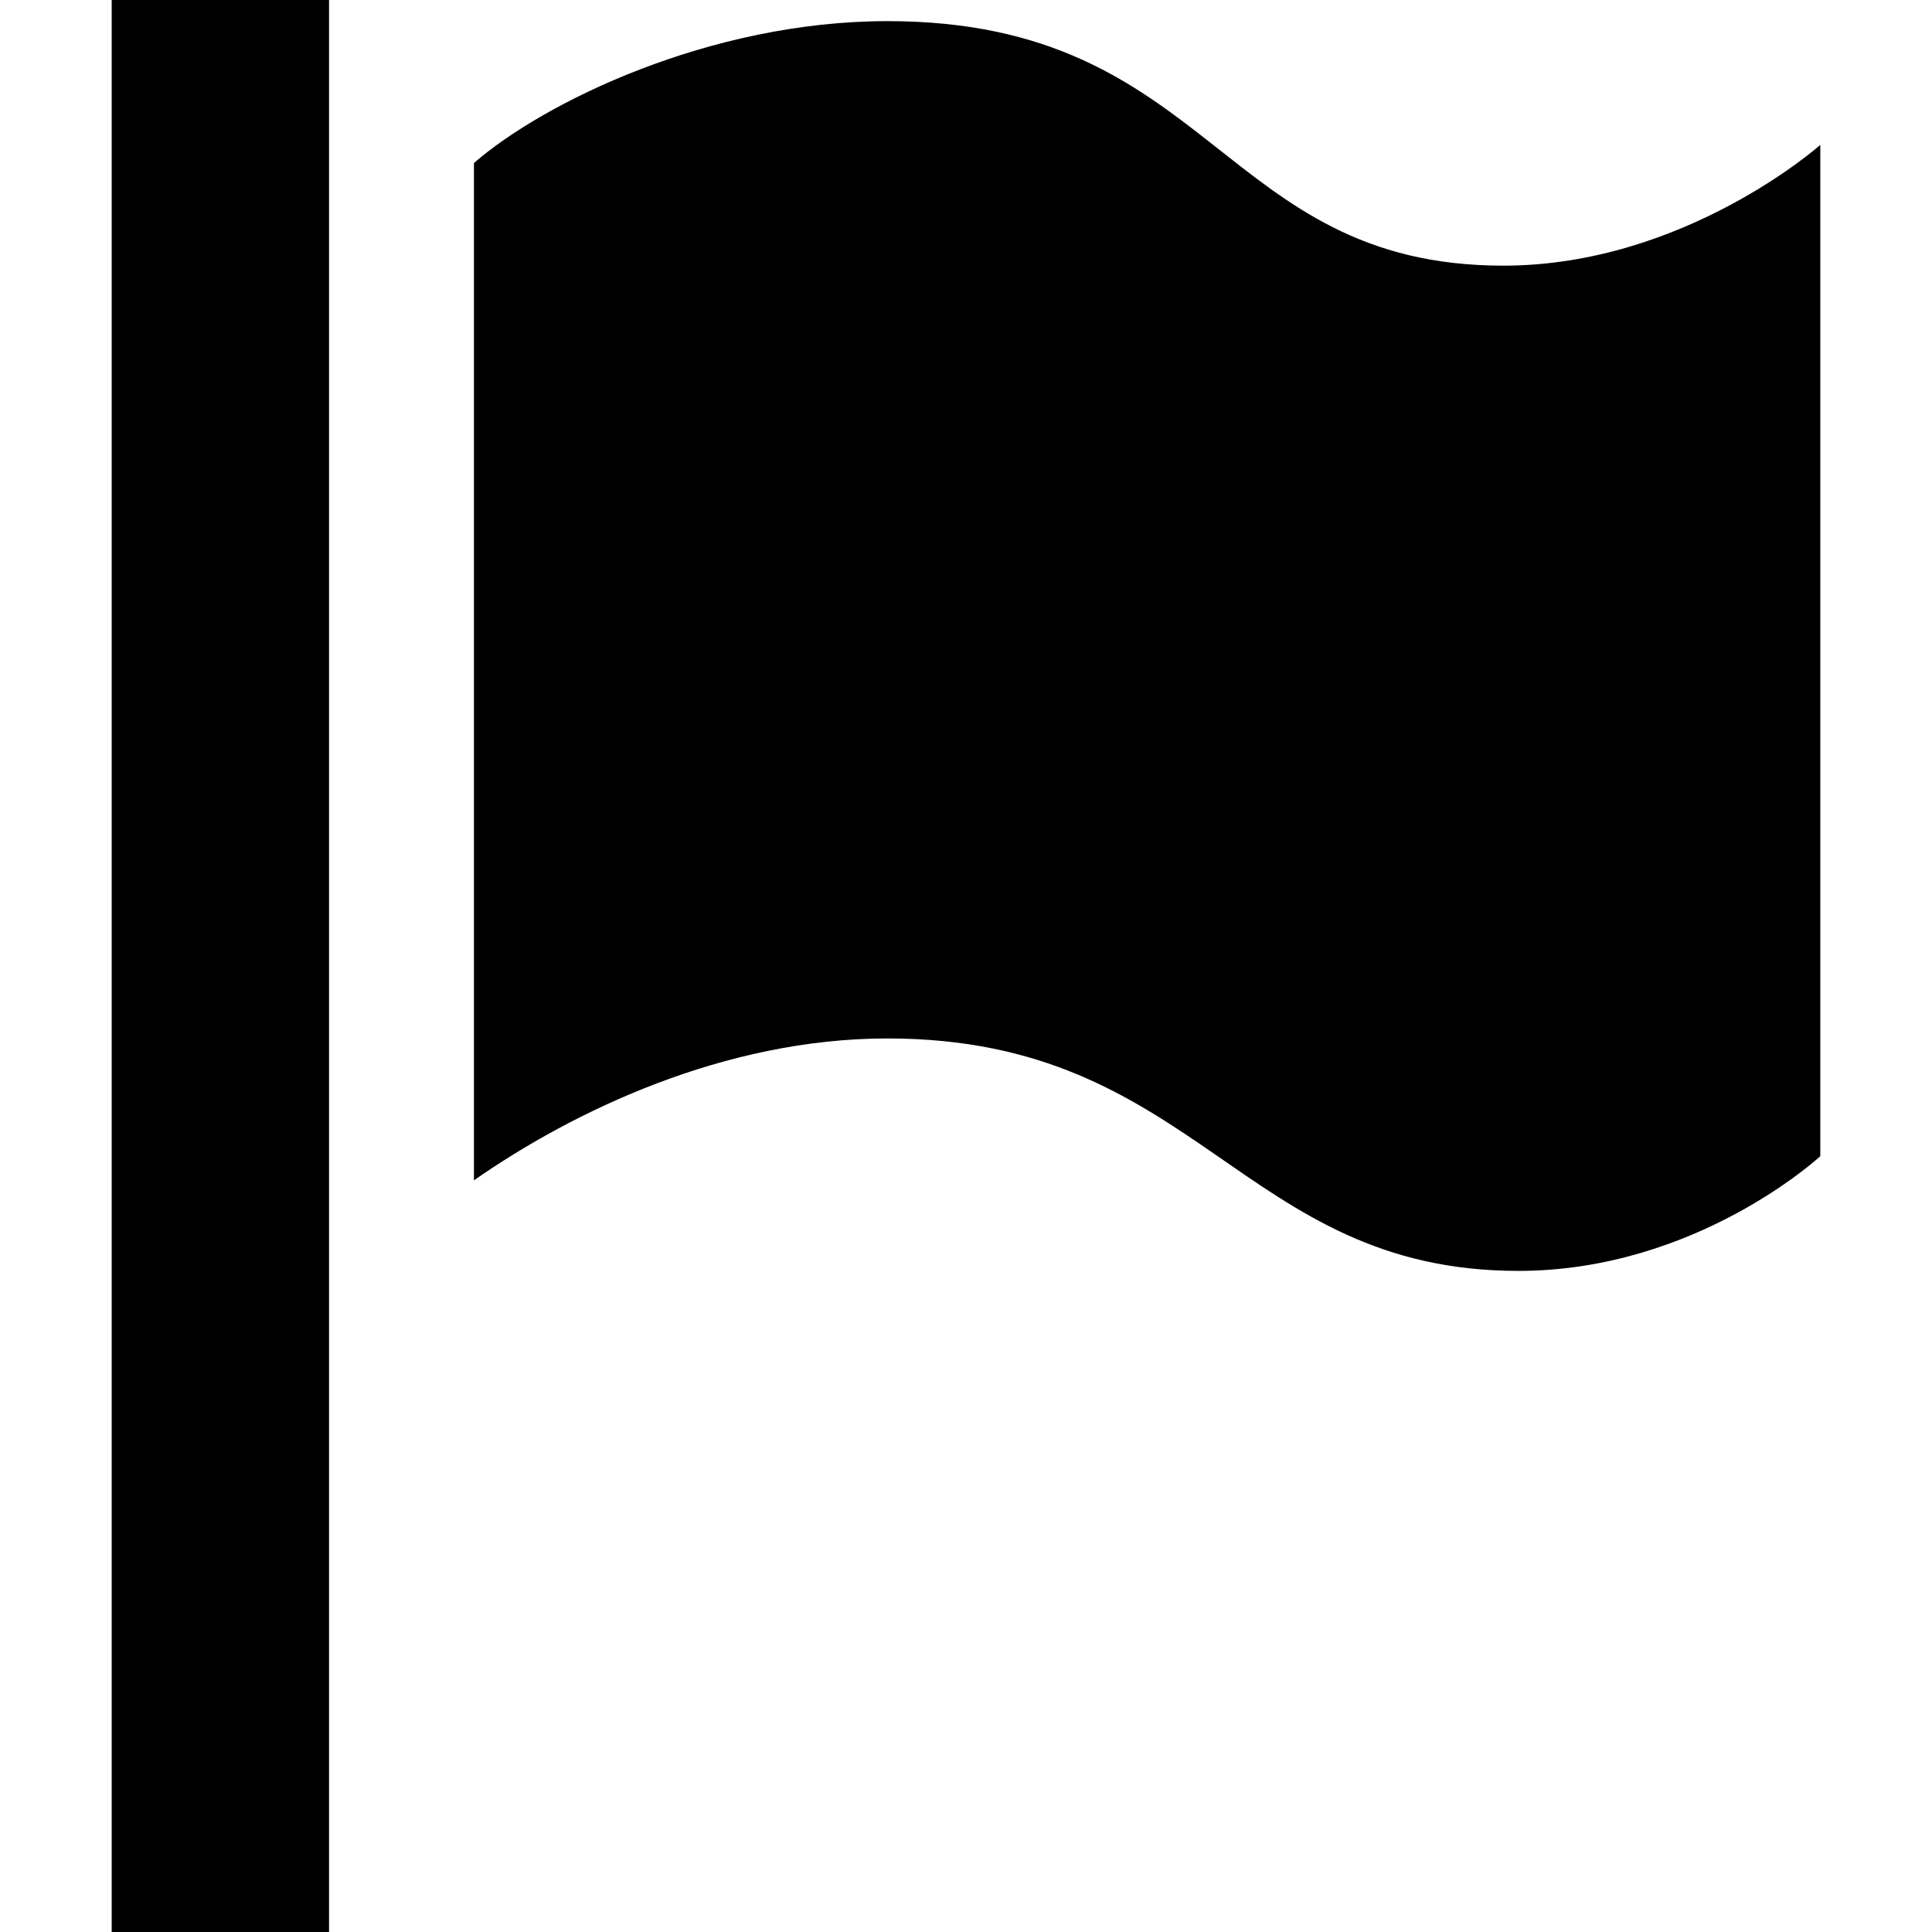
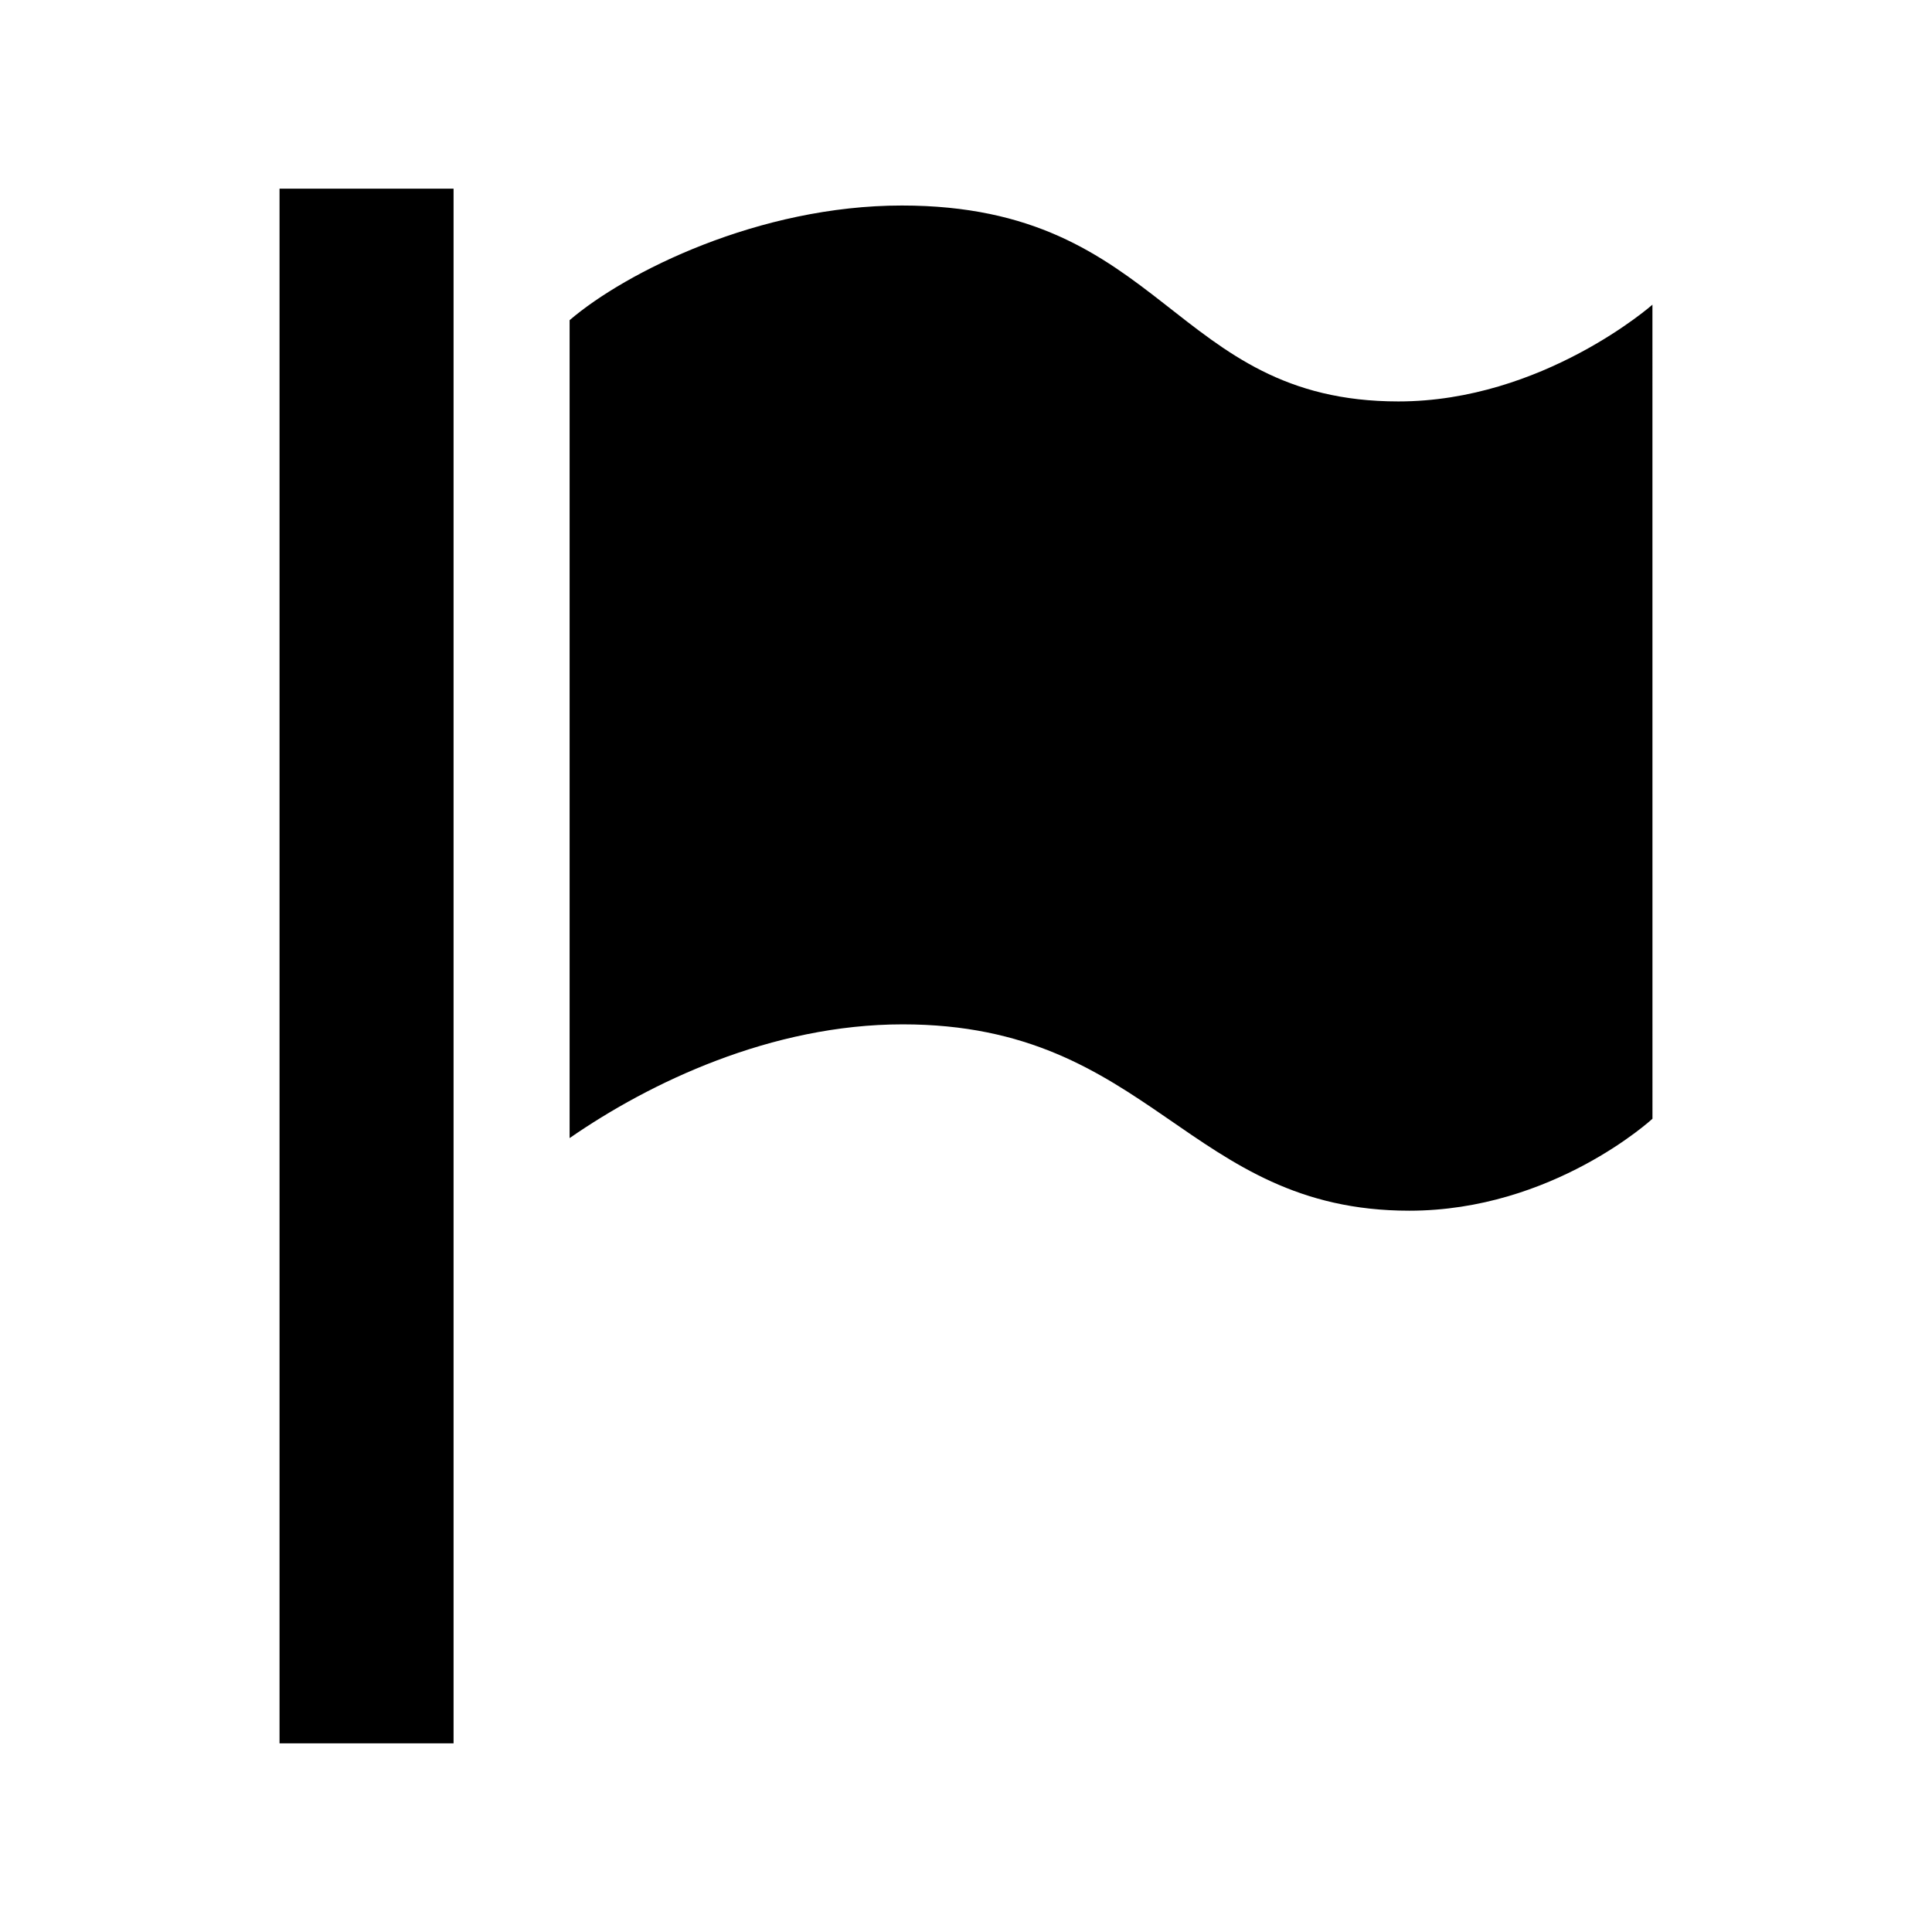
- <svg xmlns="http://www.w3.org/2000/svg" version="1.1" id="Layer_1" x="0px" y="0px" viewBox="0 0 64 64" enable-background="new 0 0 64 64" xml:space="preserve">
-   <path id="flag-3-icon" d="M10.9,64H3.7V0h7.2V64z M60.3,4.8c0,0-4.5,4-10.5,4c-9.4,0-9.6-8.1-20.4-8.1c-5.9,0-11.4,2.7-13.7,4.7  c0,2,0,33.7,0,33.7c3.3-2.3,8.3-4.7,13.7-4.7c10.3,0,11.7,7.7,20.9,7.7c5.9,0,10-3.8,10-3.8L60.3,4.8L60.3,4.8z" />
+ <svg xmlns="http://www.w3.org/2000/svg" version="1.1" id="Layer_1" x="0px" y="0px" width="64px" height="64px" viewBox="224 224 64 64" enable-background="new 224 224 64 64" xml:space="preserve">
+   <path id="flag-3-icon" d="M239.025,281.75h-5.765v-51.5h5.765C239.025,230.25,239.025,281.75,239.025,281.75z M278.739,234.093  c0,0-3.635,3.205-8.415,3.205c-7.534,0-7.703-6.49-16.449-6.49c-4.729,0-9.138,2.197-11.006,3.798c0,1.58,0,27.095,0,27.095  c2.65-1.837,6.678-3.768,11.036-3.768c8.26,0,9.418,6.173,16.78,6.173c4.755,0,8.055-3.046,8.055-3.046L278.739,234.093  L278.739,234.093z" />
</svg>
